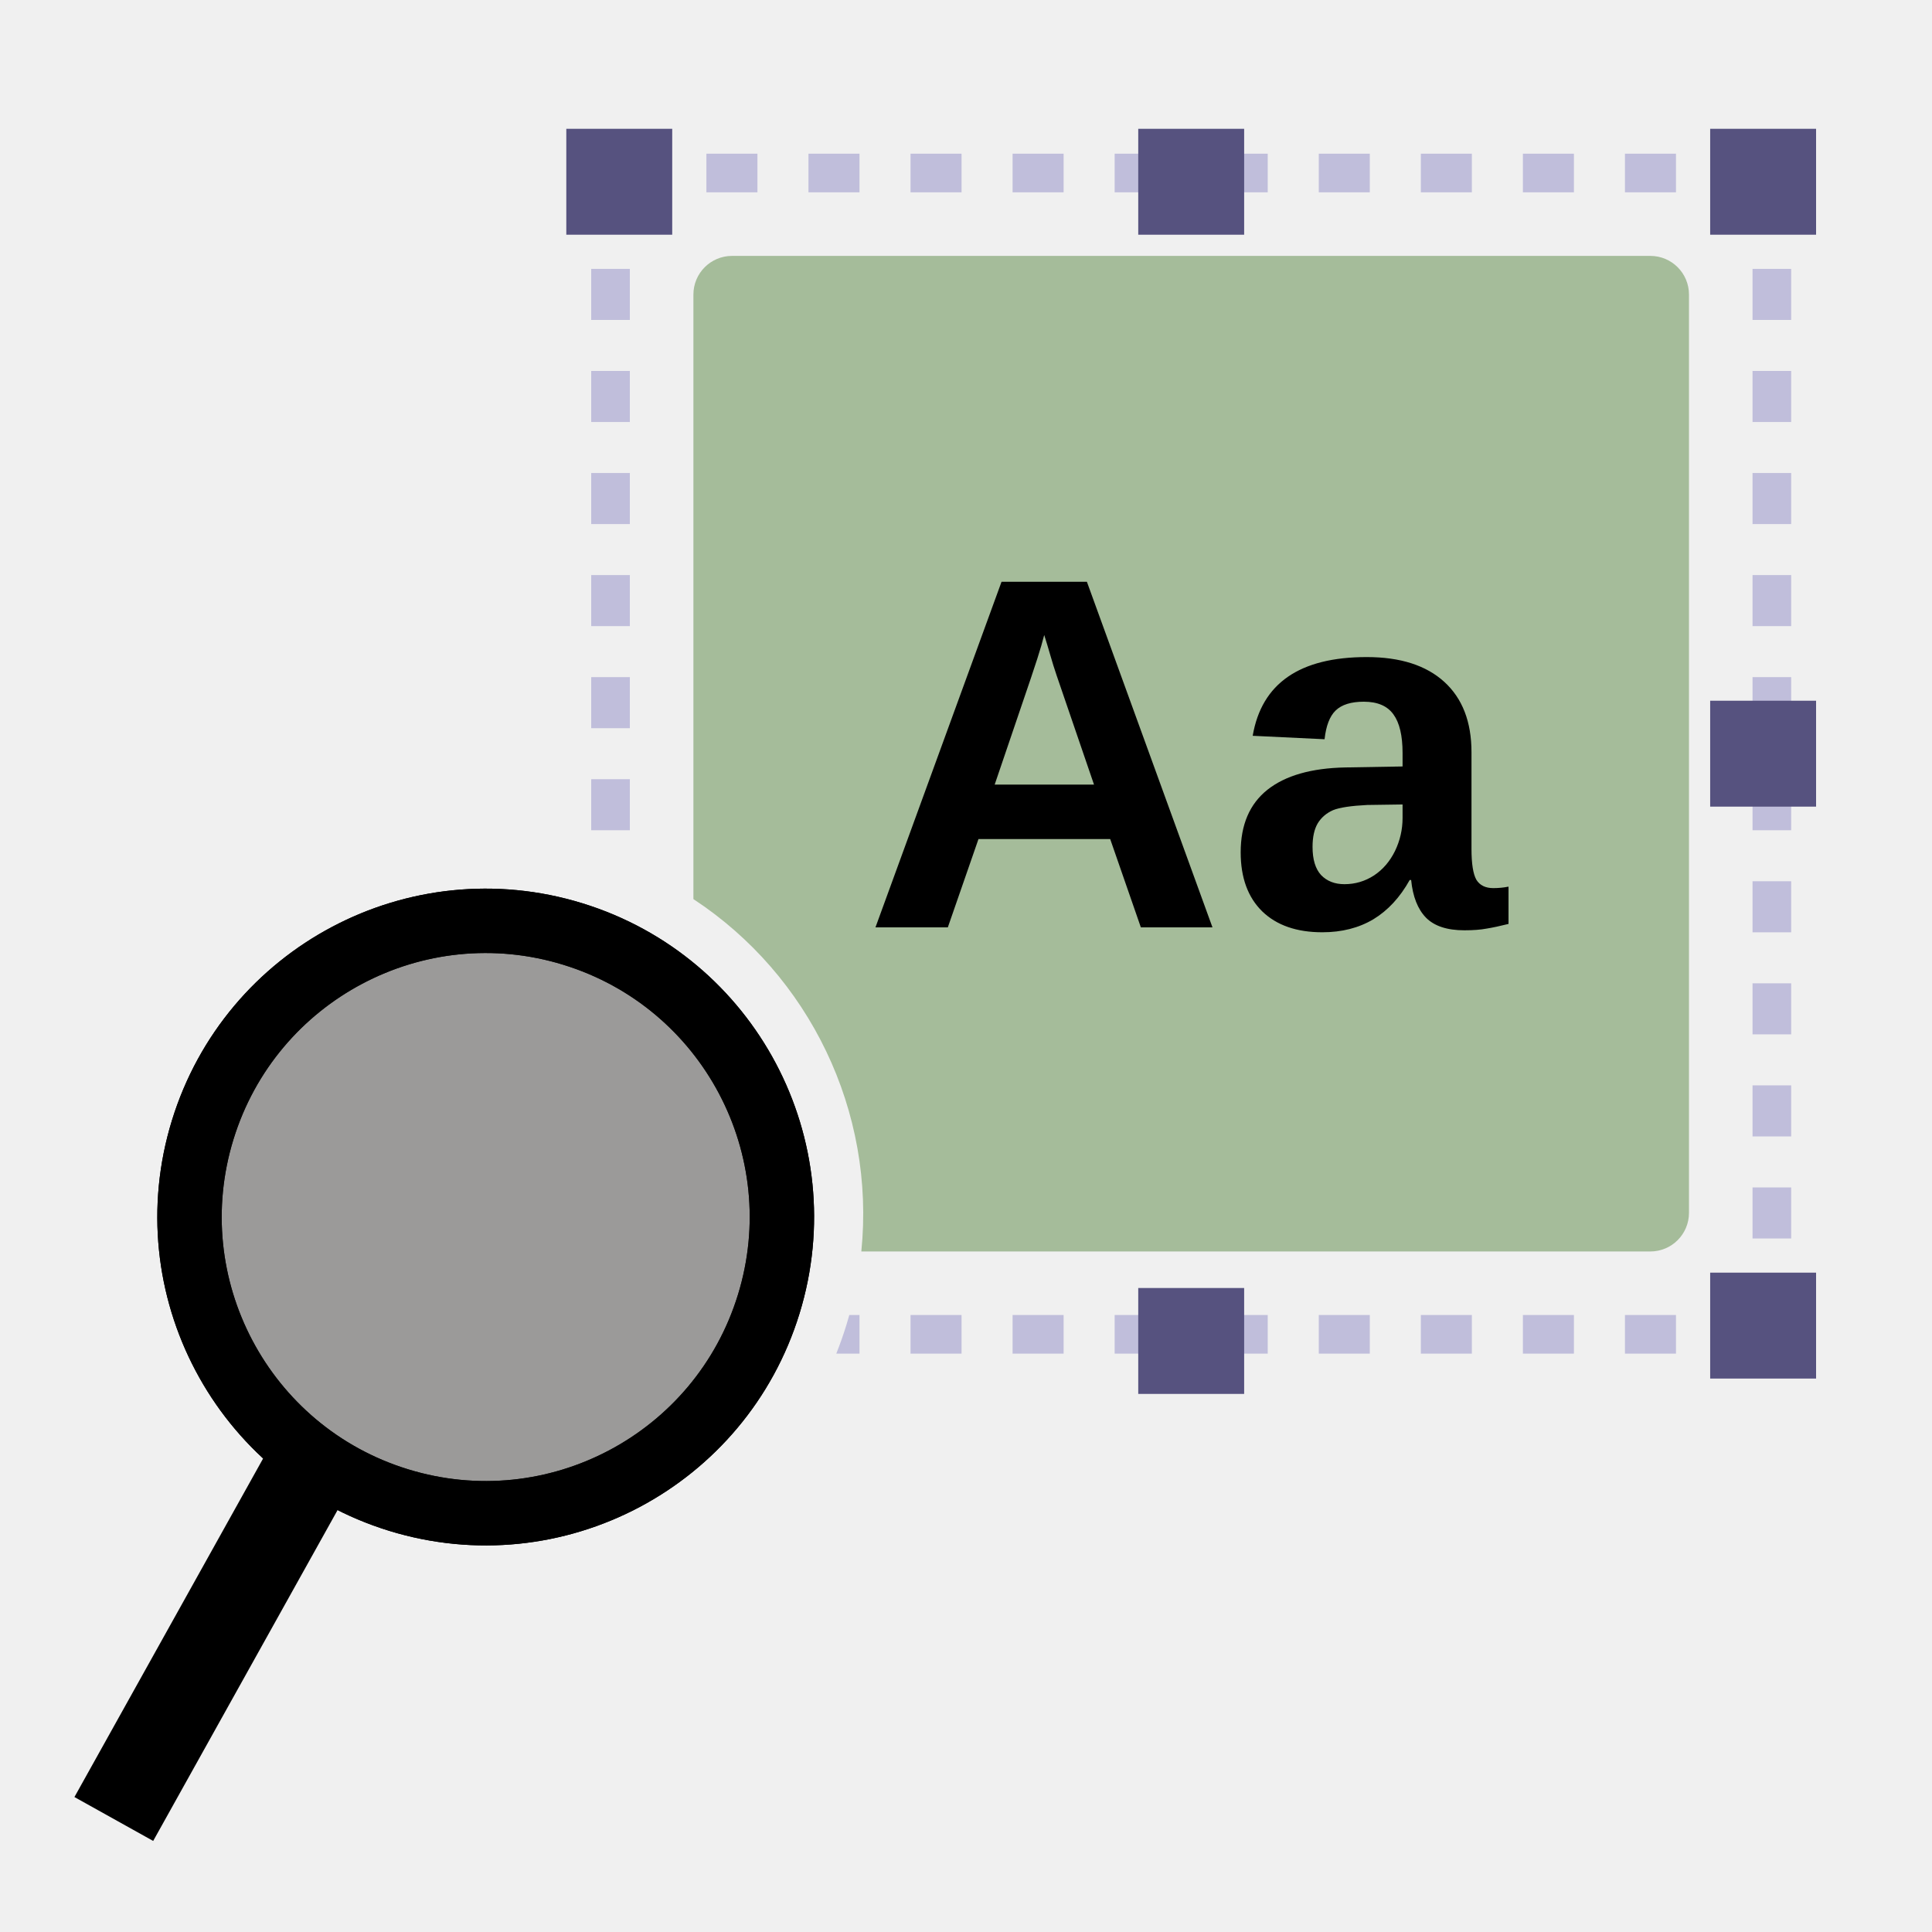
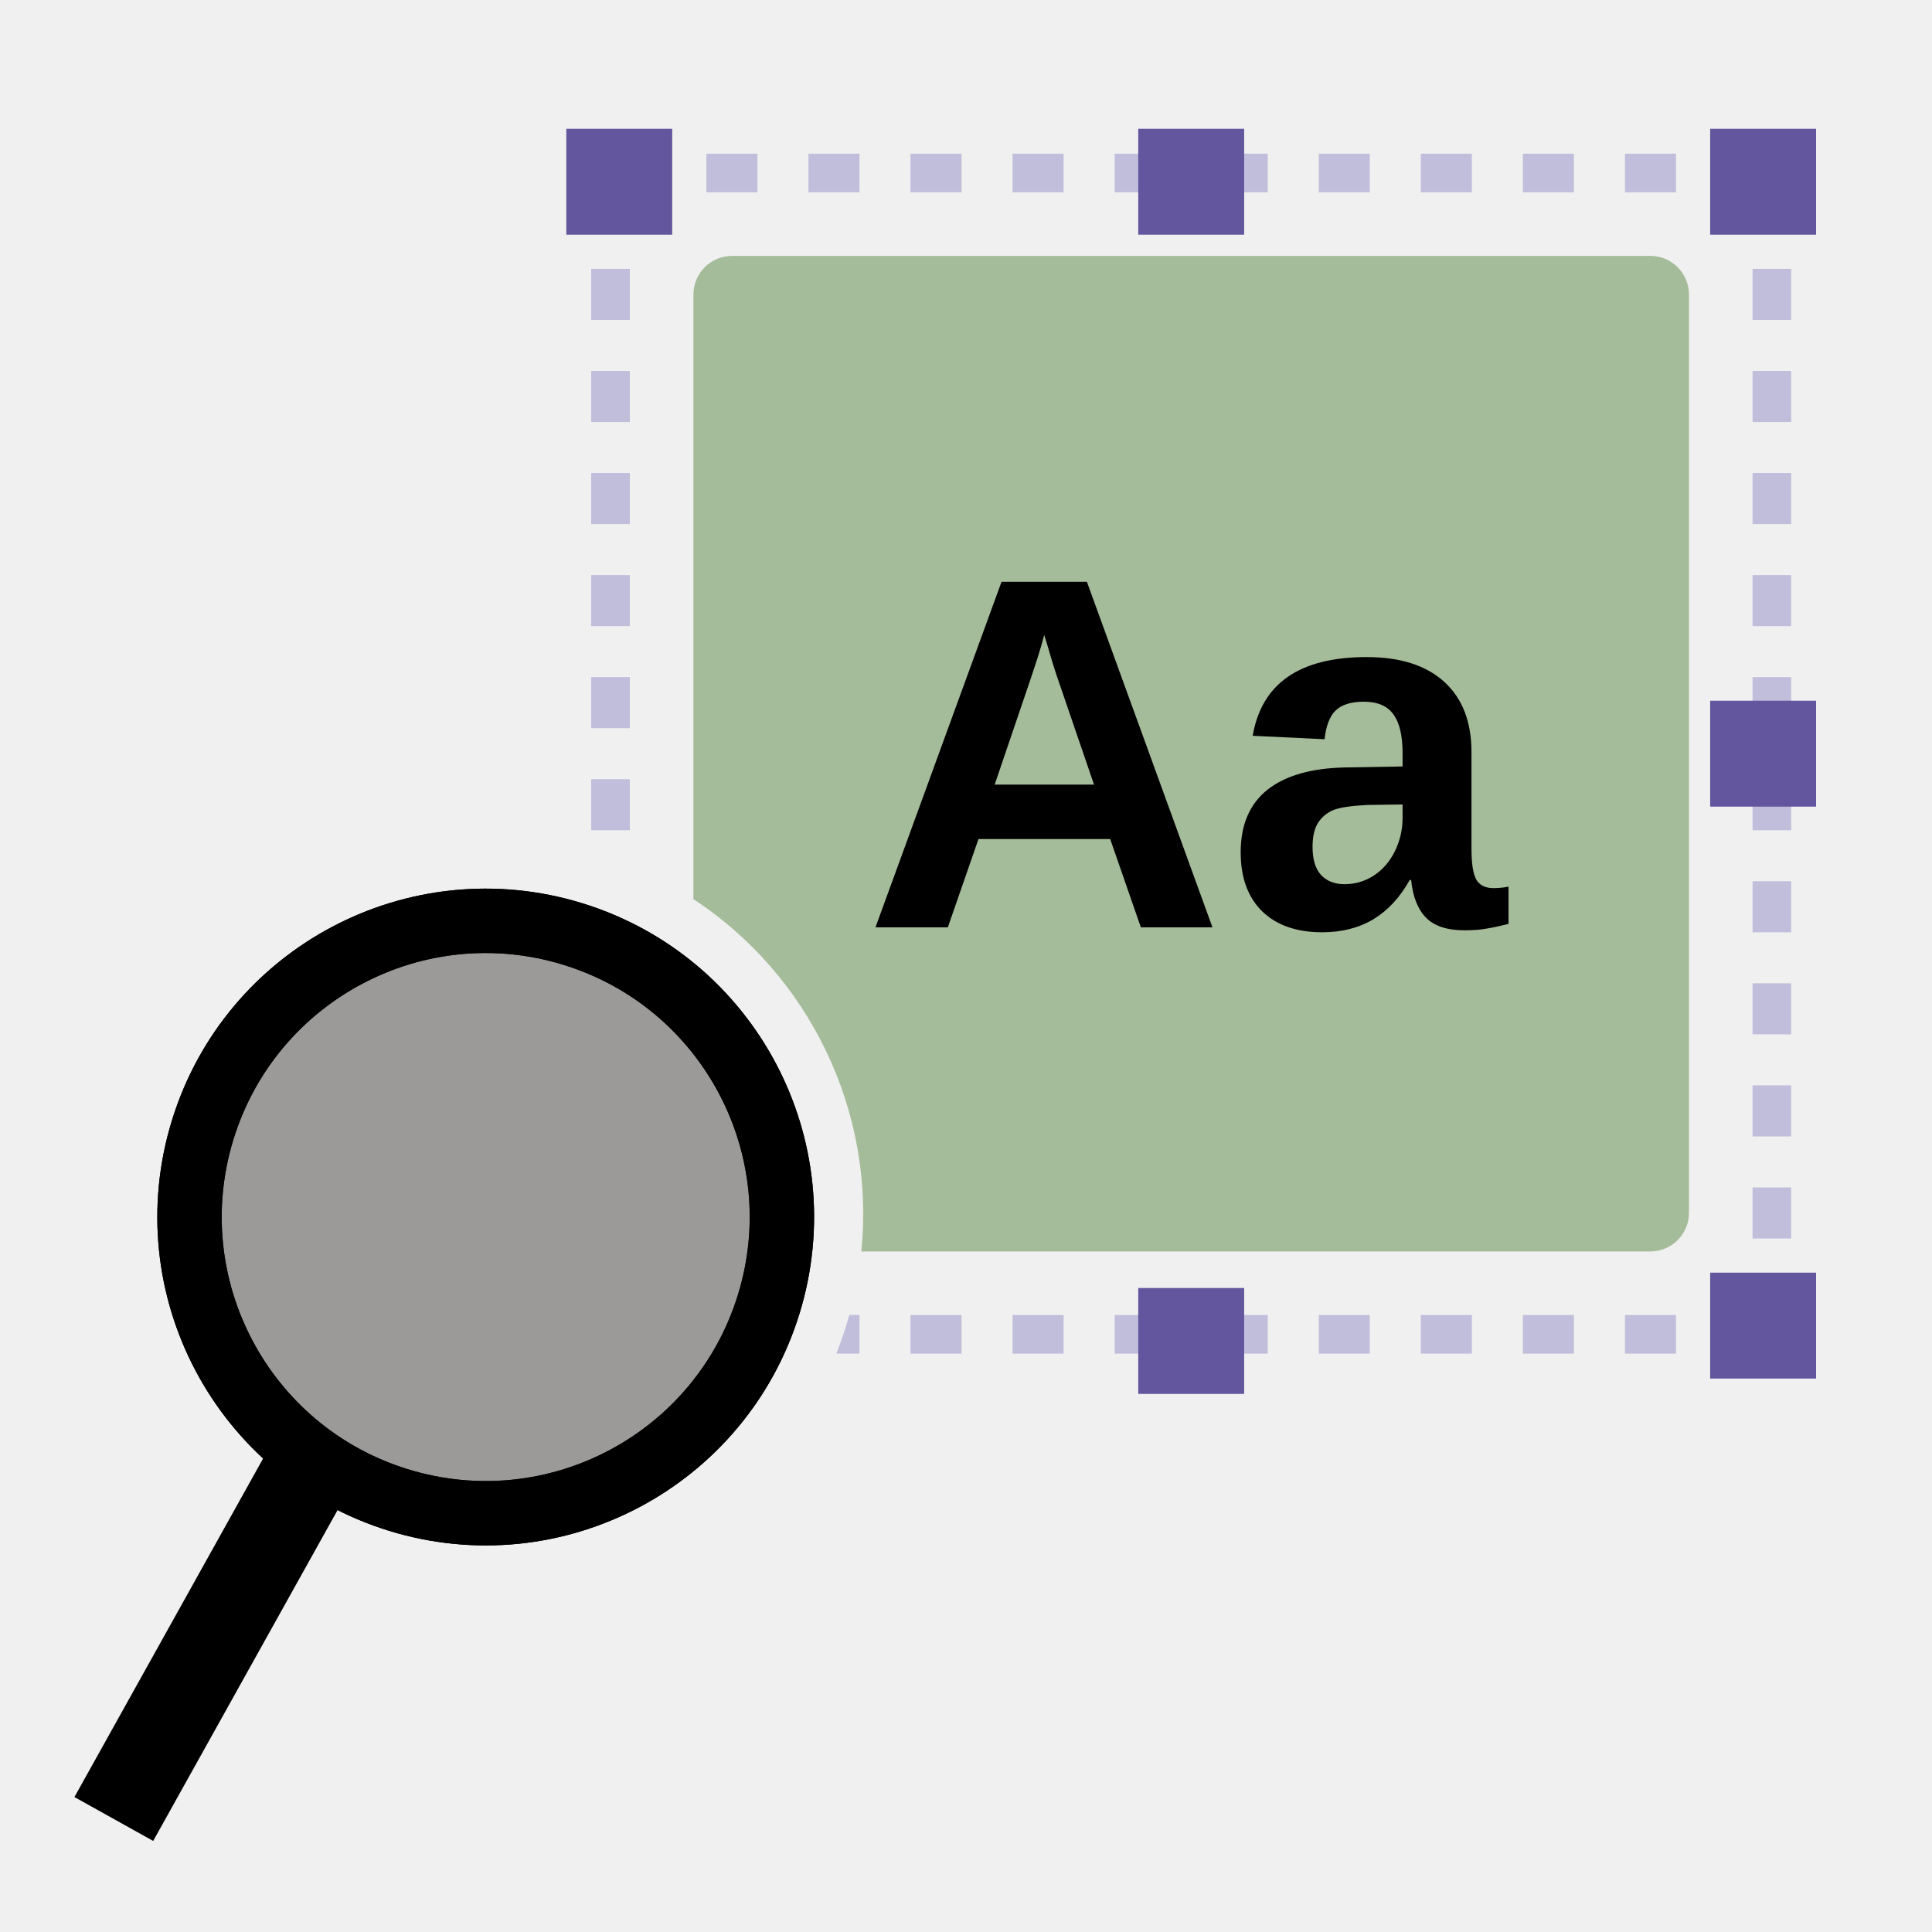
<svg xmlns="http://www.w3.org/2000/svg" width="150" height="150" viewBox="0 0 150 150" fill="none">
  <path fill-rule="evenodd" clip-rule="evenodd" d="M48.902 16.434V16.915H47.402H45.902V14.934V11.934H48.902H50.883V13.434V14.934H50.402H48.902V16.434ZM47.402 20.877H48.902V24.839H47.402H45.902V20.877H47.402ZM47.402 28.801H48.902V32.763H47.402H45.902V28.801H47.402ZM47.402 36.725H48.902V40.687H47.402H45.902V36.725H47.402ZM47.402 44.649H48.902V48.611H47.402H45.902V44.649H47.402ZM47.402 52.573H48.902V56.535H47.402H45.902V52.573H47.402ZM47.402 60.497H48.902V64.459H47.402H45.902V60.497H47.402ZM64.928 105.098H66.731V103.598V102.098H65.94C65.87 102.35 65.795 102.603 65.718 102.855C65.482 103.62 65.219 104.367 64.928 105.098ZM70.693 103.598V102.098H74.655V103.598V105.098H70.693V103.598ZM78.617 103.598V102.098H82.579V103.598V105.098H78.617V103.598ZM86.541 103.598V102.098H90.503V103.598V105.098H86.541V103.598ZM94.465 103.598V102.098H98.427V103.598V105.098H94.465V103.598ZM102.389 103.598V102.098H106.351V103.598V105.098H102.389V103.598ZM110.313 103.598V102.098H114.275V103.598V105.098H110.313V103.598ZM118.237 103.598V102.098H122.199V103.598V105.098H118.237V103.598ZM126.161 103.598V102.098H130.123V103.598V105.098H126.161V103.598ZM134.085 103.598V102.098H134.566H136.066V100.598V100.117H137.566H139.066V102.098V105.098H136.066H134.085V103.598ZM137.566 96.155H136.066V92.193H137.566H139.066V96.155H137.566ZM137.566 88.231H136.066V84.269H137.566H139.066V88.231H137.566ZM137.566 80.307H136.066V76.345H137.566H139.066V80.307H137.566ZM137.566 72.383H136.066V68.421H137.566H139.066V72.383H137.566ZM137.566 64.459H136.066V60.497H137.566H139.066V64.459H137.566ZM137.566 56.535H136.066V52.573H137.566H139.066V56.535H137.566ZM137.566 48.611H136.066V44.649H137.566H139.066V48.611H137.566ZM137.566 40.687H136.066V36.725H137.566H139.066V40.687H137.566ZM137.566 32.763H136.066V28.801H137.566H139.066V32.763H137.566ZM137.566 24.839H136.066V20.877H137.566H139.066V24.839H137.566ZM136.066 16.434V16.915H137.566H139.066V14.934V11.934H136.066H134.085V13.434V14.934H134.566H136.066V16.434ZM130.123 13.434V14.934H126.161V13.434V11.934H130.123V13.434ZM122.199 13.434V14.934H118.237V13.434V11.934H122.199V13.434ZM114.275 13.434V14.934H110.313V13.434V11.934H114.275V13.434ZM106.351 13.434V14.934H102.389V13.434V11.934H106.351V13.434ZM98.427 13.434V14.934H94.465V13.434V11.934H98.427V13.434ZM90.503 13.434V14.934H86.541V13.434V11.934H90.503V13.434ZM82.579 13.434V14.934H78.617V13.434V11.934H82.579V13.434ZM74.655 13.434V14.934H70.693V13.434V11.934H74.655V13.434ZM66.731 13.434V14.934H62.769V13.434V11.934H66.731V13.434ZM58.807 13.434V14.934H54.845V13.434V11.934H58.807V13.434Z" fill="#C0BEDB" />
-   <rect x="43.968" y="10" width="8.223" height="8.223" fill="#56527F" />
-   <rect x="132.777" y="10" width="8.223" height="8.223" fill="#56527F" />
-   <rect x="132.777" y="98.808" width="8.223" height="8.223" fill="#56527F" />
-   <rect x="132.777" y="54.404" width="8.223" height="8.223" fill="#56527F" />
-   <rect x="96.596" y="10" width="8.223" height="8.223" transform="rotate(90 96.5958 10)" fill="#56527F" />
-   <rect x="96.596" y="100" width="8.223" height="8.223" transform="rotate(90 96.5958 100)" fill="#56527F" />
+   <rect x="43.968" y="10" width="8.223" height="8.223" fill="#63569E" />
+   <rect x="132.777" y="10" width="8.223" height="8.223" fill="#63569E" />
+   <rect x="132.777" y="98.808" width="8.223" height="8.223" fill="#63569E" />
+   <rect x="132.777" y="54.404" width="8.223" height="8.223" fill="#63569E" />
+   <rect x="96.596" y="10" width="8.223" height="8.223" transform="rotate(90 96.5958 10)" fill="#63569E" />
+   <rect x="96.596" y="100" width="8.223" height="8.223" transform="rotate(90 96.5958 100)" fill="#63569E" />
  <path fill-rule="evenodd" clip-rule="evenodd" d="M56.836 19.868C55.179 19.868 53.836 21.211 53.836 22.868V69.806C62.861 75.733 67.972 86.299 66.873 97.164H128.132C129.789 97.164 131.132 95.821 131.132 94.164V22.868C131.132 21.211 129.789 19.868 128.132 19.868H56.836Z" fill="#A5BC9A" />
  <path d="M75.969 65.144L73.589 72H67.971L77.759 45.169H84.386L94.136 72H88.576L86.195 65.144H75.969ZM81.073 49.301C80.946 49.809 80.768 50.418 80.54 51.129C80.311 51.84 80.146 52.341 80.044 52.633L77.226 60.917H84.939L82.044 52.462C81.866 51.941 81.701 51.415 81.549 50.881C81.397 50.348 81.238 49.821 81.073 49.301ZM102.667 72.381C100.674 72.381 99.119 71.841 98.002 70.762C96.885 69.67 96.326 68.141 96.326 66.173C96.326 64.04 97.018 62.421 98.402 61.317C99.798 60.212 101.817 59.635 104.458 59.584L108.895 59.508V58.46C108.895 57.115 108.66 56.118 108.19 55.471C107.72 54.81 106.952 54.48 105.886 54.48C104.896 54.48 104.166 54.709 103.696 55.166C103.239 55.61 102.953 56.353 102.839 57.394L97.259 57.127C97.957 53.052 100.909 51.015 106.114 51.015C108.717 51.015 110.723 51.656 112.132 52.938C113.541 54.22 114.246 56.042 114.246 58.403V65.906C114.246 67.061 114.373 67.861 114.626 68.306C114.893 68.737 115.331 68.953 115.94 68.953C116.347 68.953 116.74 68.915 117.121 68.839V71.733C116.461 71.898 115.896 72.019 115.426 72.095C114.957 72.184 114.379 72.228 113.693 72.228C112.348 72.228 111.351 71.898 110.704 71.238C110.069 70.578 109.688 69.607 109.561 68.325H109.447C108.698 69.67 107.758 70.686 106.628 71.372C105.499 72.044 104.178 72.381 102.667 72.381ZM108.895 62.459L106.152 62.498C104.896 62.561 104.013 62.694 103.505 62.898C102.985 63.126 102.585 63.469 102.306 63.926C102.039 64.383 101.906 64.992 101.906 65.754C101.906 66.731 102.128 67.461 102.572 67.944C103.029 68.414 103.632 68.648 104.381 68.648C105.219 68.648 105.987 68.42 106.686 67.963C107.371 67.506 107.911 66.877 108.304 66.078C108.698 65.265 108.895 64.408 108.895 63.507V62.459Z" fill="black" />
  <circle cx="37.71" cy="94.49" r="22.991" transform="rotate(17.1111 37.71 94.4904)" fill="white" stroke="black" stroke-width="5" />
  <circle cx="37.71" cy="94.49" r="22.991" transform="rotate(17.1111 37.71 94.4904)" fill="#383734" fill-opacity="0.5" stroke="black" stroke-width="5" />
  <line x1="24.702" y1="112.758" x2="8.836" y2="141.226" stroke="black" stroke-width="7" />
</svg>
